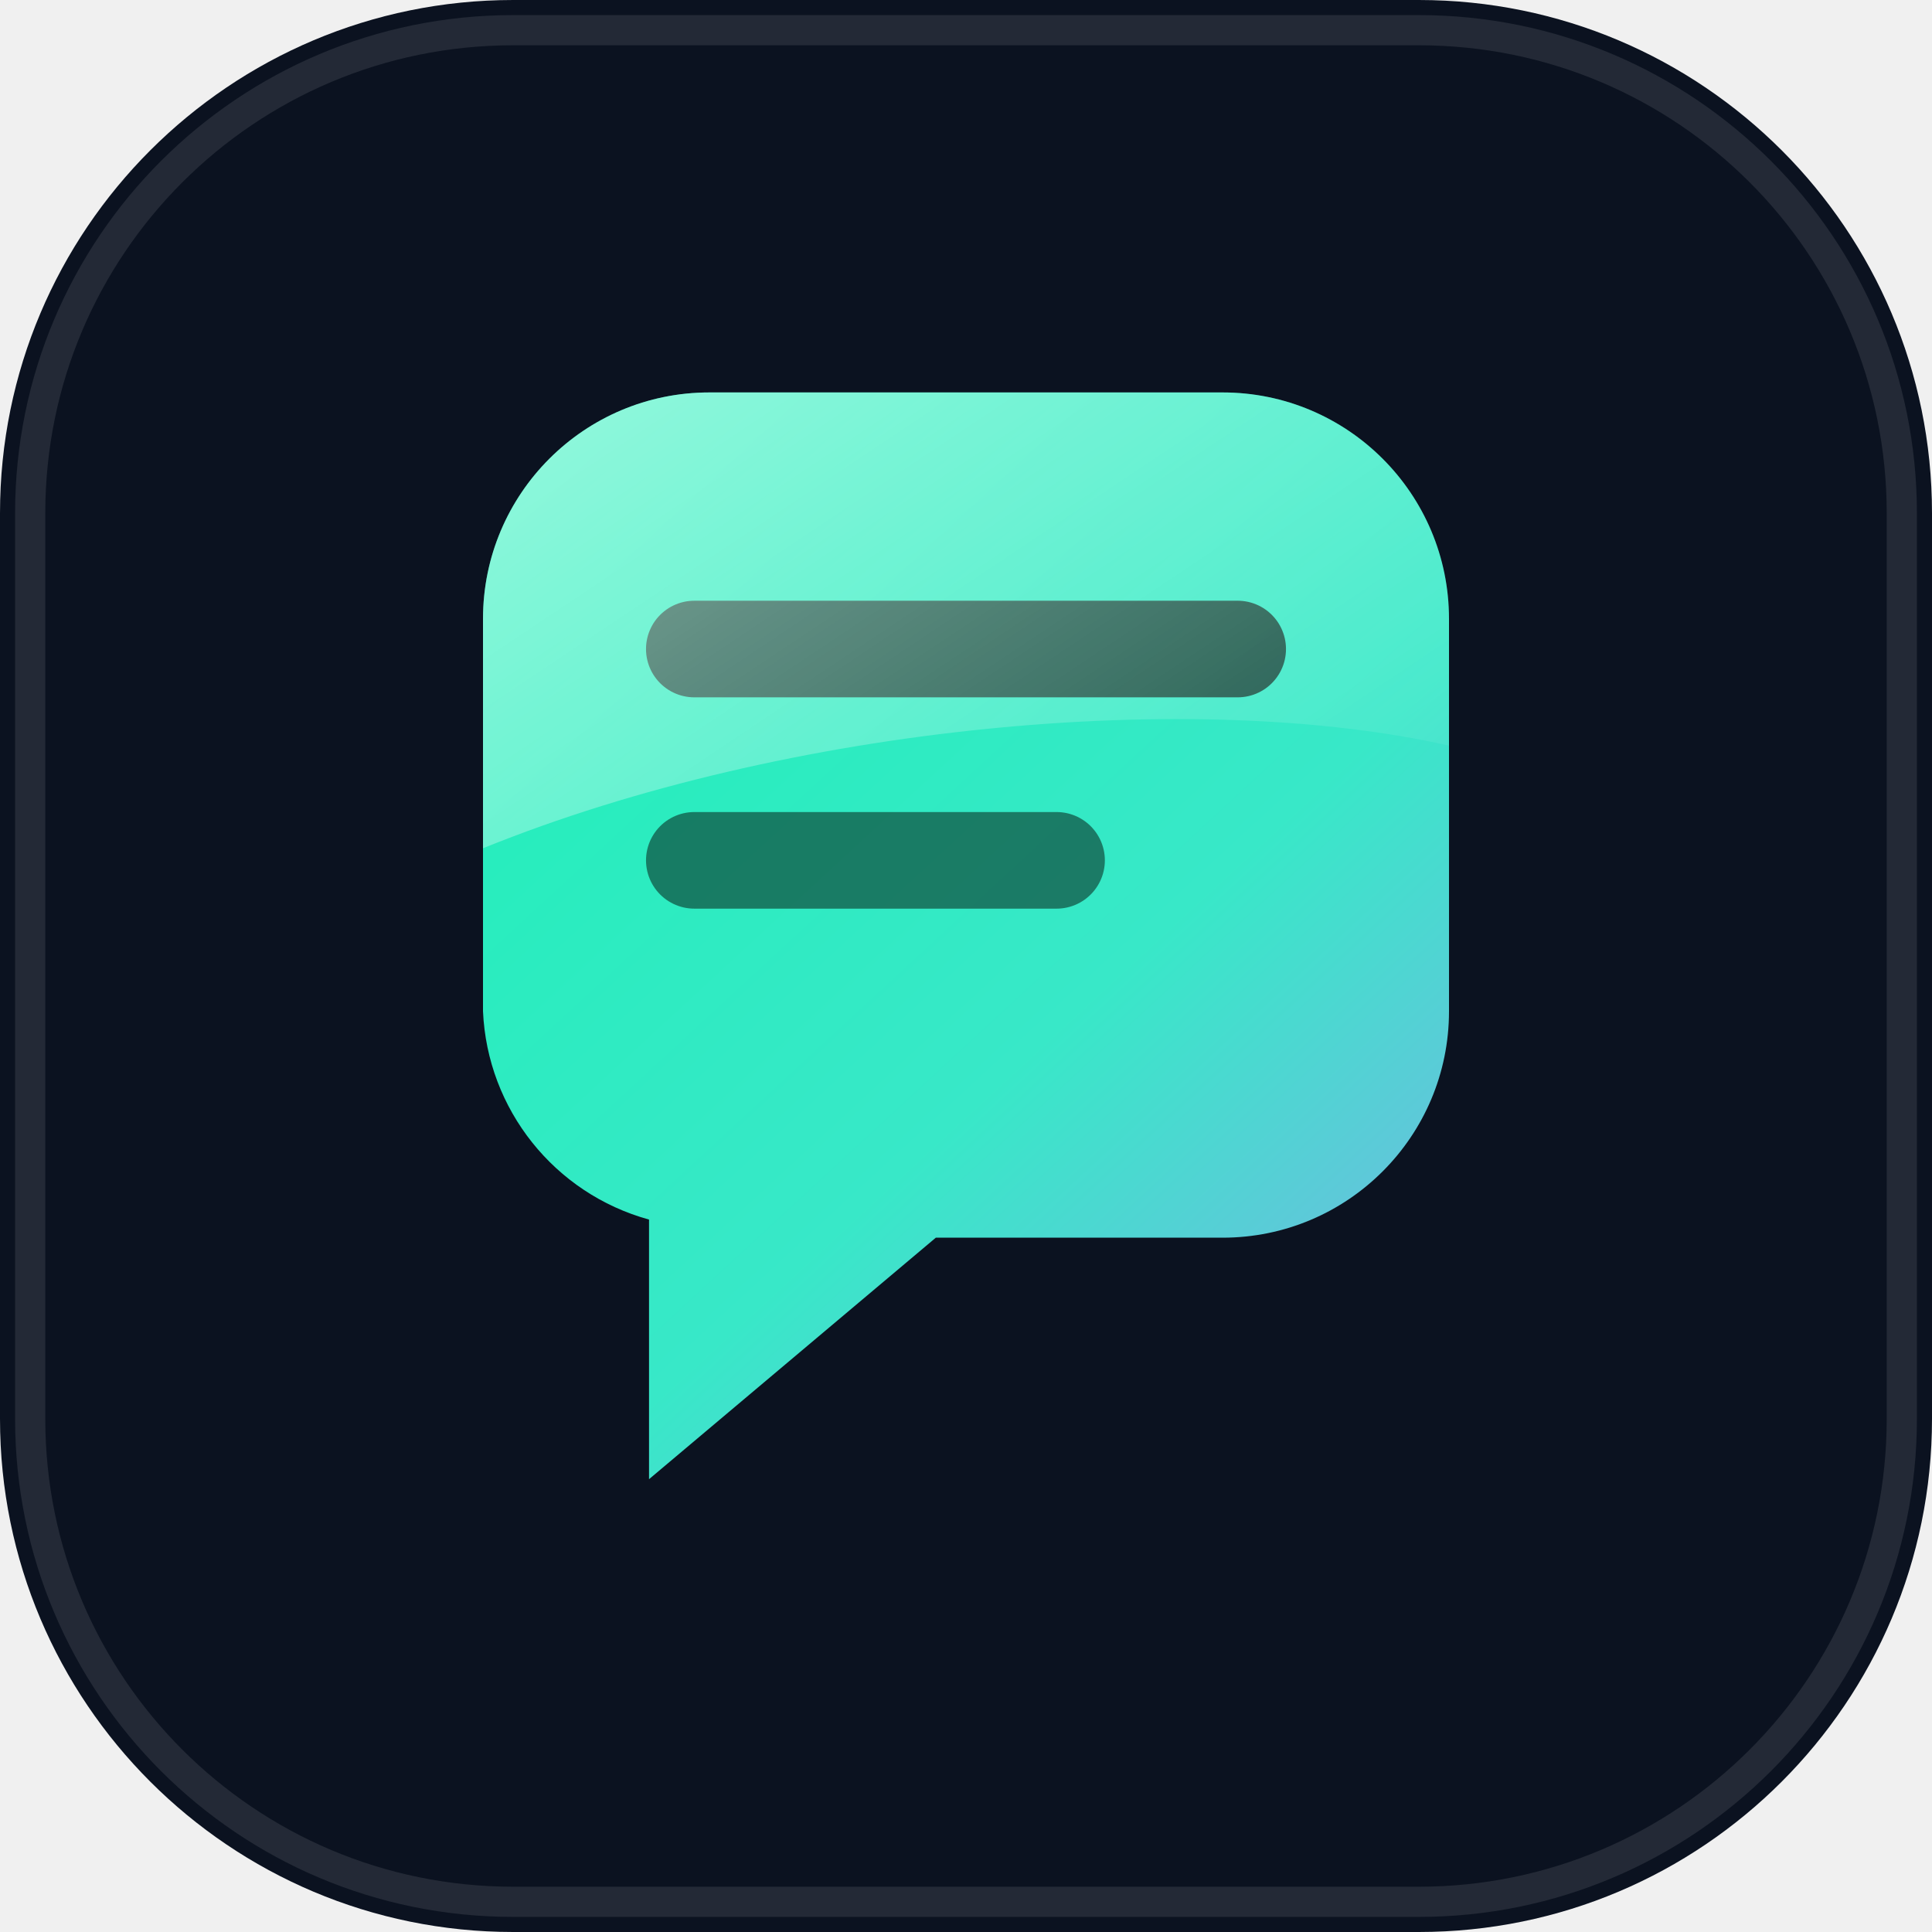
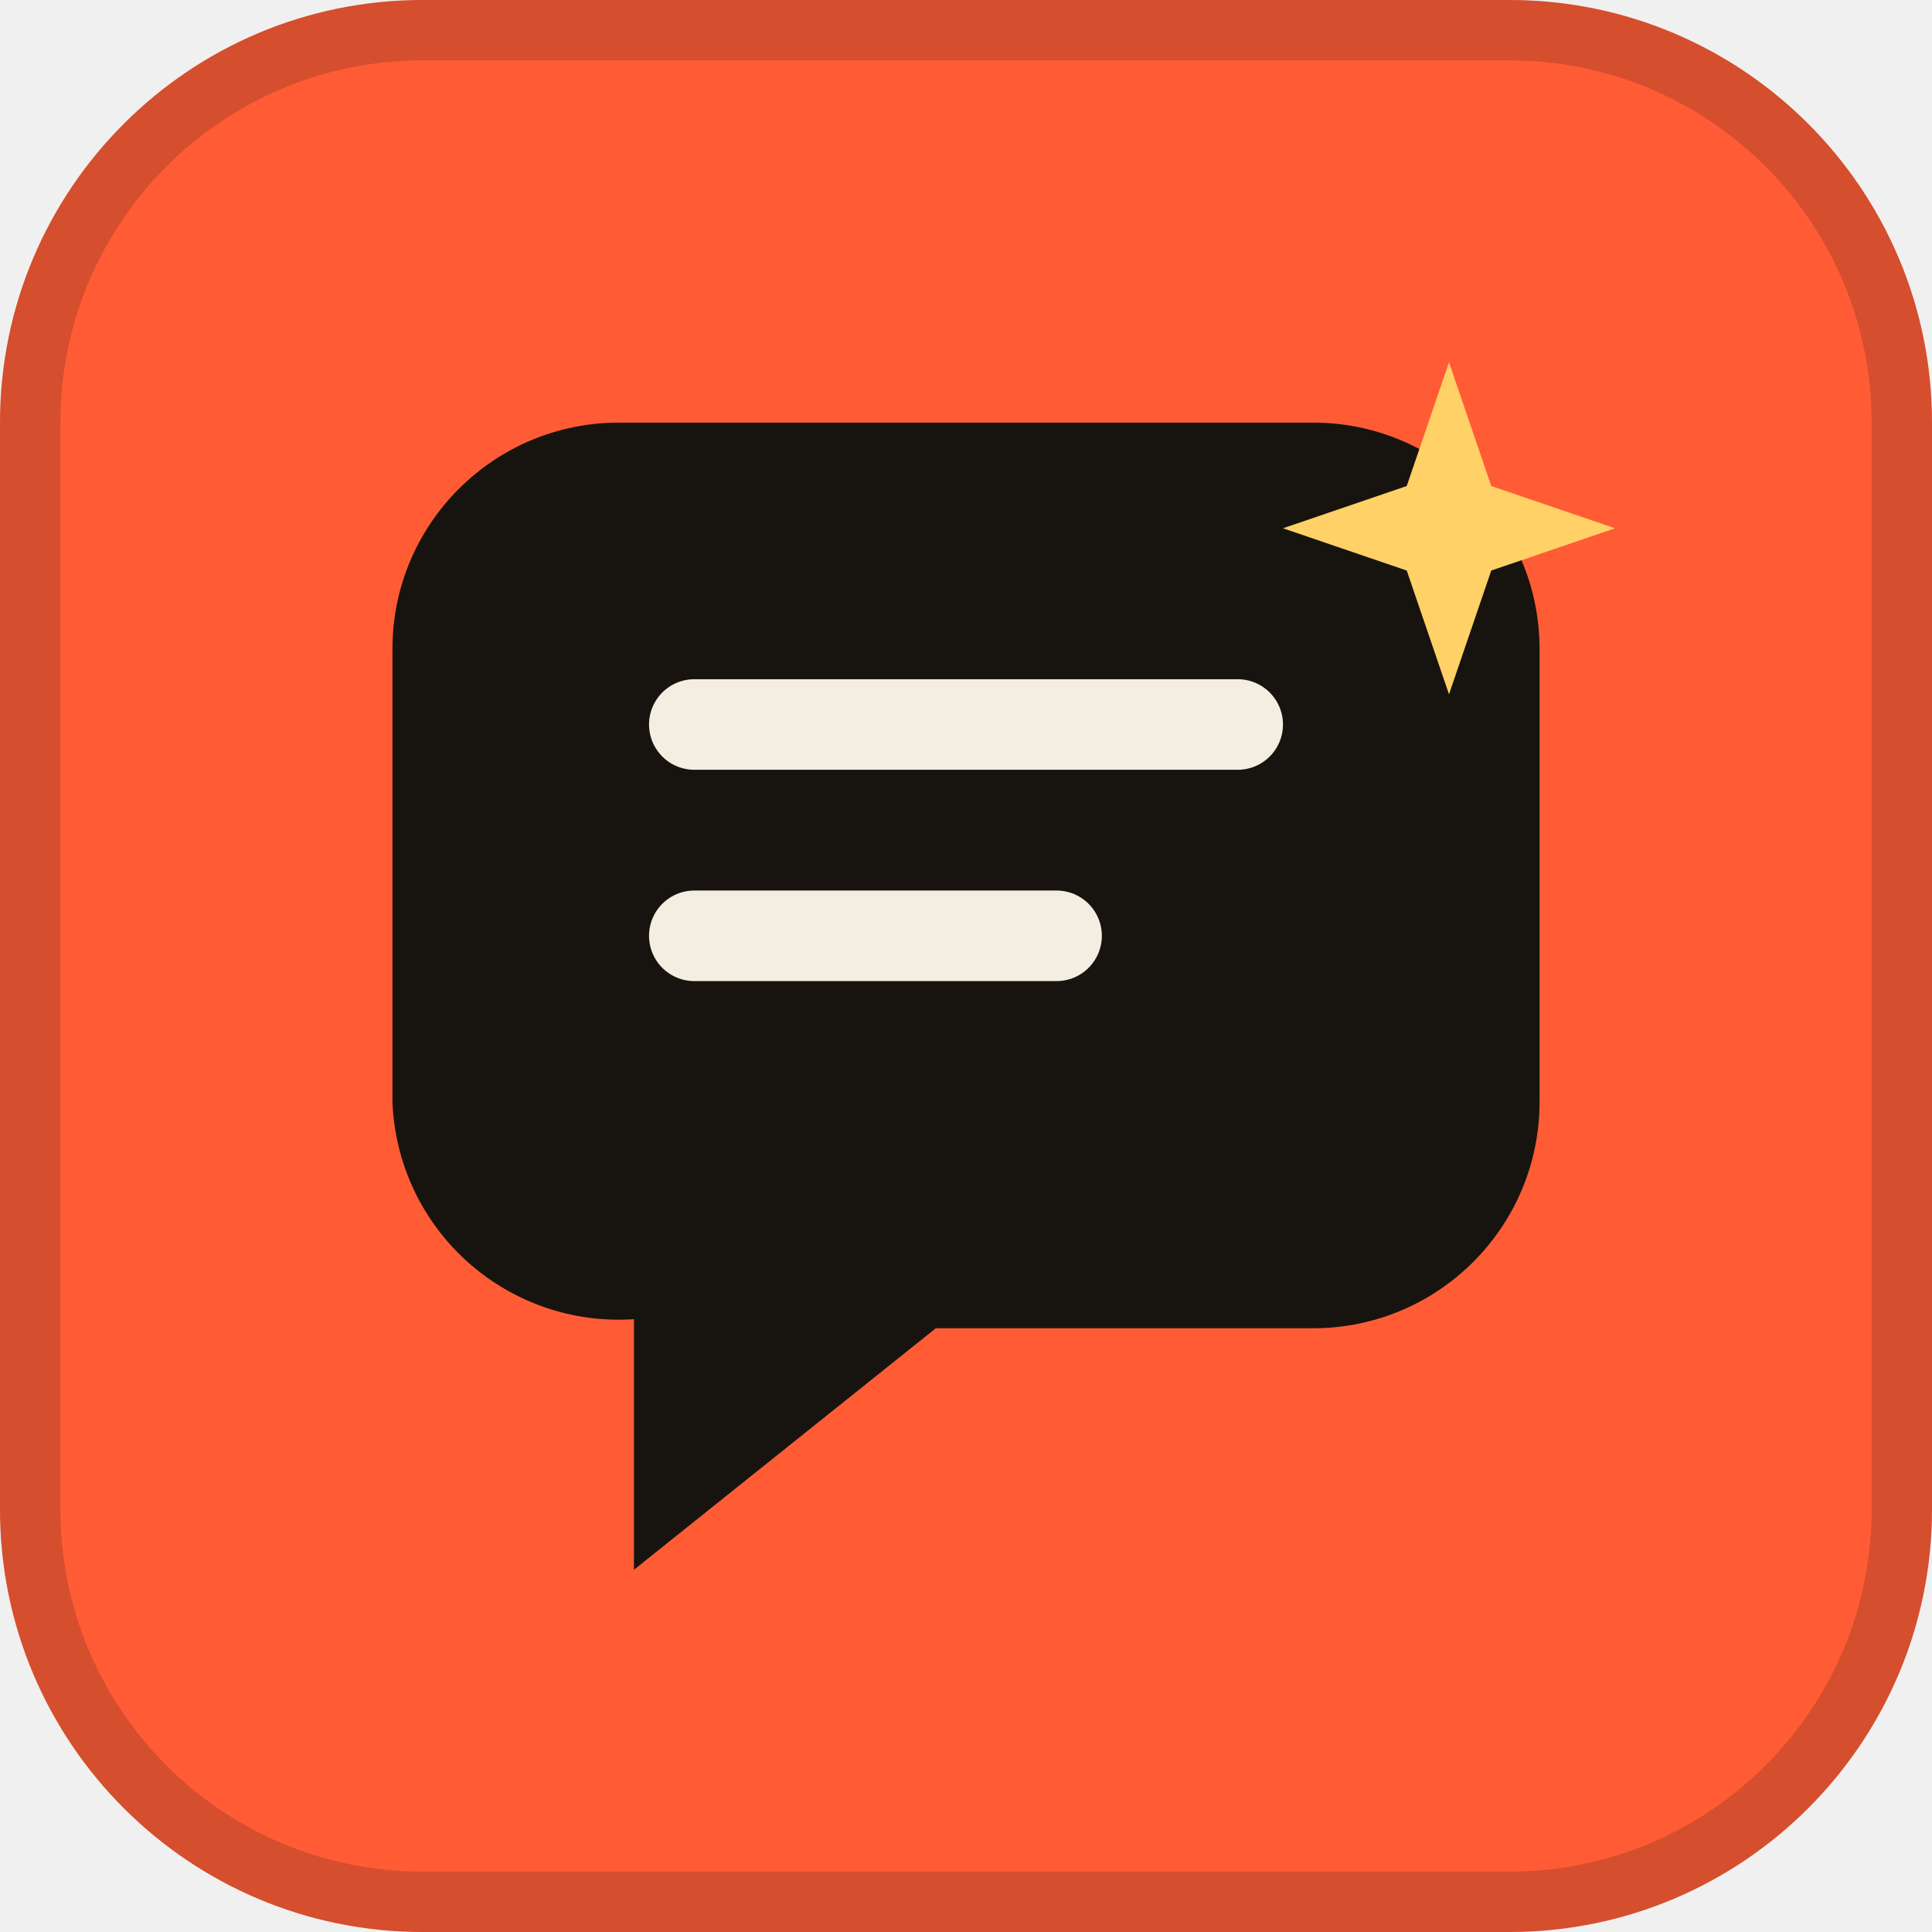
- <svg xmlns="http://www.w3.org/2000/svg" viewBox="0 0 64 64" role="img" aria-label="Chat Realtime">
-   <defs>
-     <linearGradient id="bubble" x1="8" y1="6" x2="56" y2="58" gradientUnits="userSpaceOnUse">
-       <stop stop-color="#13f4b0" />
-       <stop offset=".55" stop-color="#38e8c8" />
-       <stop offset="1" stop-color="#a78bfa" />
-     </linearGradient>
-     <linearGradient id="shine" x1="24" y1="10" x2="40" y2="34" gradientUnits="userSpaceOnUse">
-       <stop stop-color="#ffffff" stop-opacity=".5" />
-       <stop offset="1" stop-color="#ffffff" stop-opacity="0" />
-     </linearGradient>
-   </defs>
-   <rect width="64" height="64" rx="17" fill="#0b1220" />
-   <rect x="1" y="1" width="62" height="62" rx="16" fill="none" stroke="#ffffff" stroke-opacity=".1" />
-   <path d="M16 20.5A7.5 7.5 0 0 1 23.5 13h17A7.5 7.5 0 0 1 48 20.5v13a7.5 7.5 0 0 1-7.5 7.5H31l-9.5 8v-8.6A7.5 7.5 0 0 1 16 33.5v-13Z" fill="url(#bubble)" />
-   <path d="M23 21.5h18" stroke="#062018" stroke-width="3.2" stroke-linecap="round" opacity=".75" />
-   <path d="M23 28.5h12" stroke="#062018" stroke-width="3.2" stroke-linecap="round" opacity=".55" />
-   <path d="M16 20.5A7.5 7.5 0 0 1 23.5 13h17A7.5 7.5 0 0 1 48 20.5v4.2c-8.4-1.9-21.9-.7-32 3.4v-4.6Z" fill="url(#shine)" />
+ <svg xmlns="http://www.w3.org/2000/svg" viewBox="0 0 64 64" role="img" aria-label="chat realtime">
+   <rect width="64" height="64" rx="14" fill="#ff5c35" />
+   <rect x="1" y="1" width="62" height="62" rx="13" fill="none" stroke="#17140f" stroke-opacity=".18" stroke-width="2" />
+   <path d="M13 21.5A7.5 7.5 0 0 1 20.5 14h23a7.5 7.5 0 0 1 7.5 7.5v15a7.5 7.5 0 0 1-7.5 7.5H31l-10 8v-8.3A7.5 7.5 0 0 1 13 36.5v-15Z" fill="#17140f" />
+   <path d="M23 24h18M23 31h12" stroke="#f4eee2" stroke-width="3" stroke-linecap="round" />
+   <path d="M48 12l1.4 4.1L53.5 17.5l-4.1 1.4L48 23l-1.4-4.1-4.1-1.4 4.1-1.4L48 12Z" fill="#ffd166" />
</svg>
